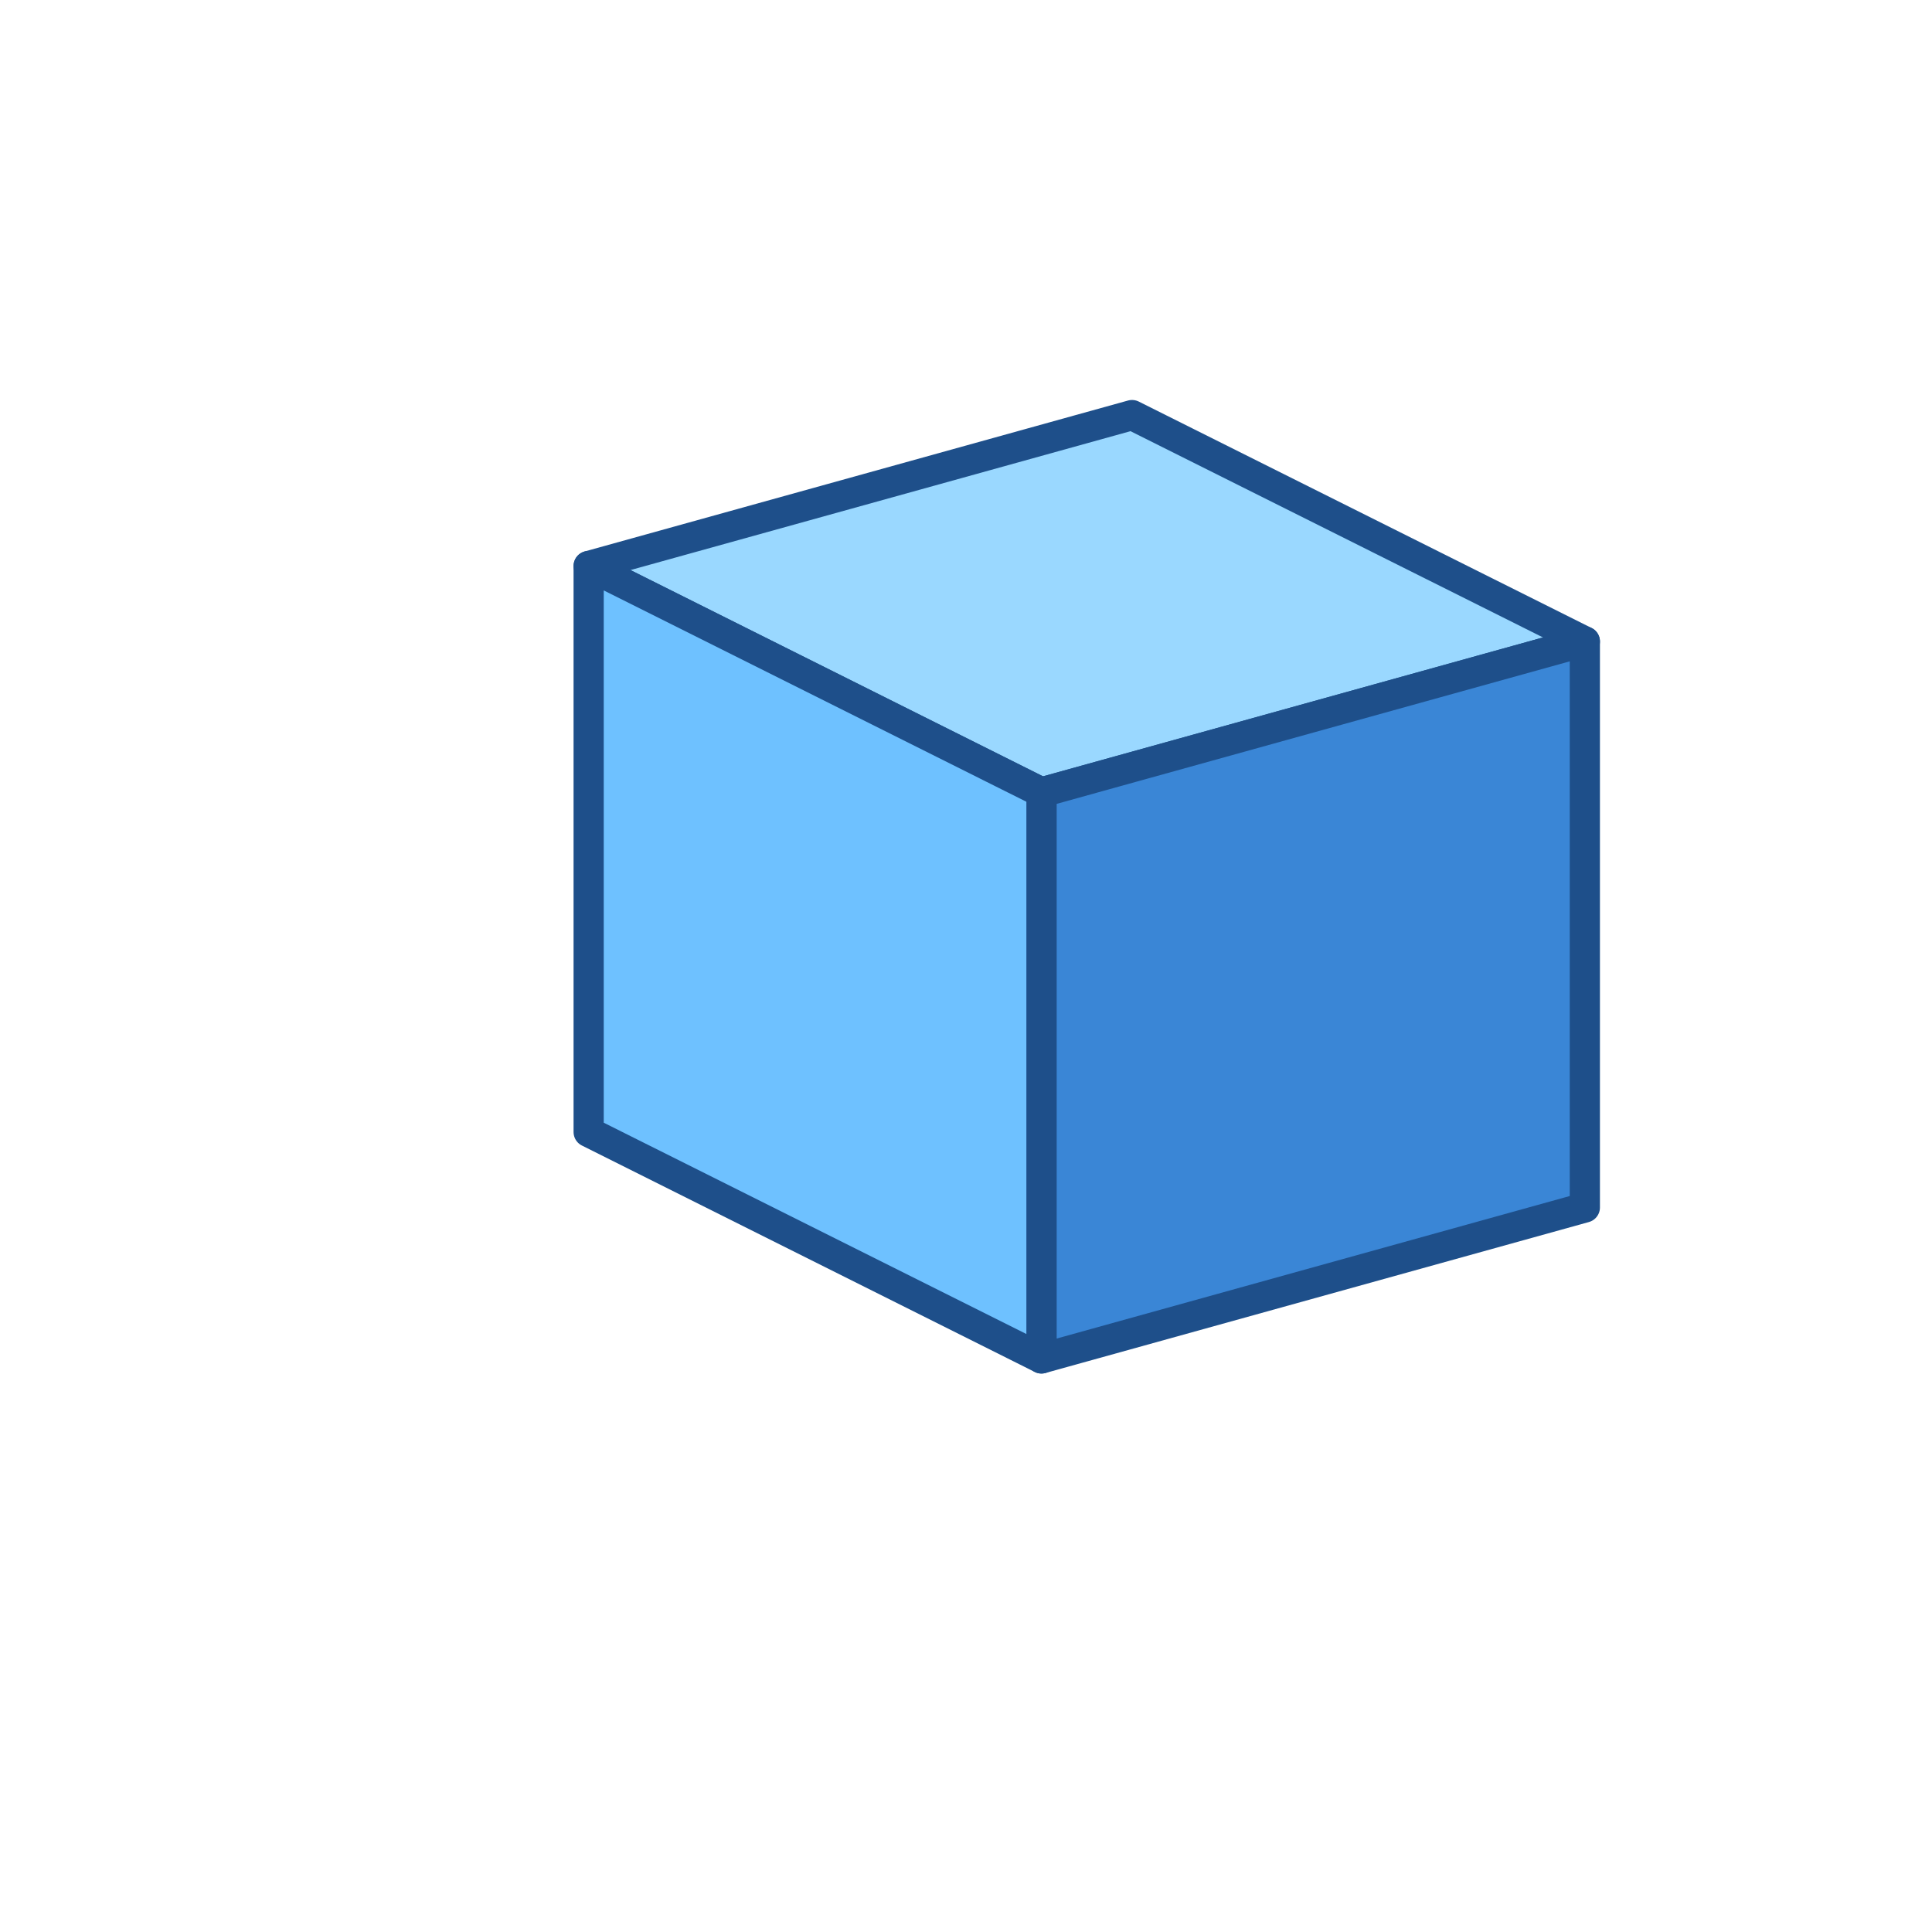
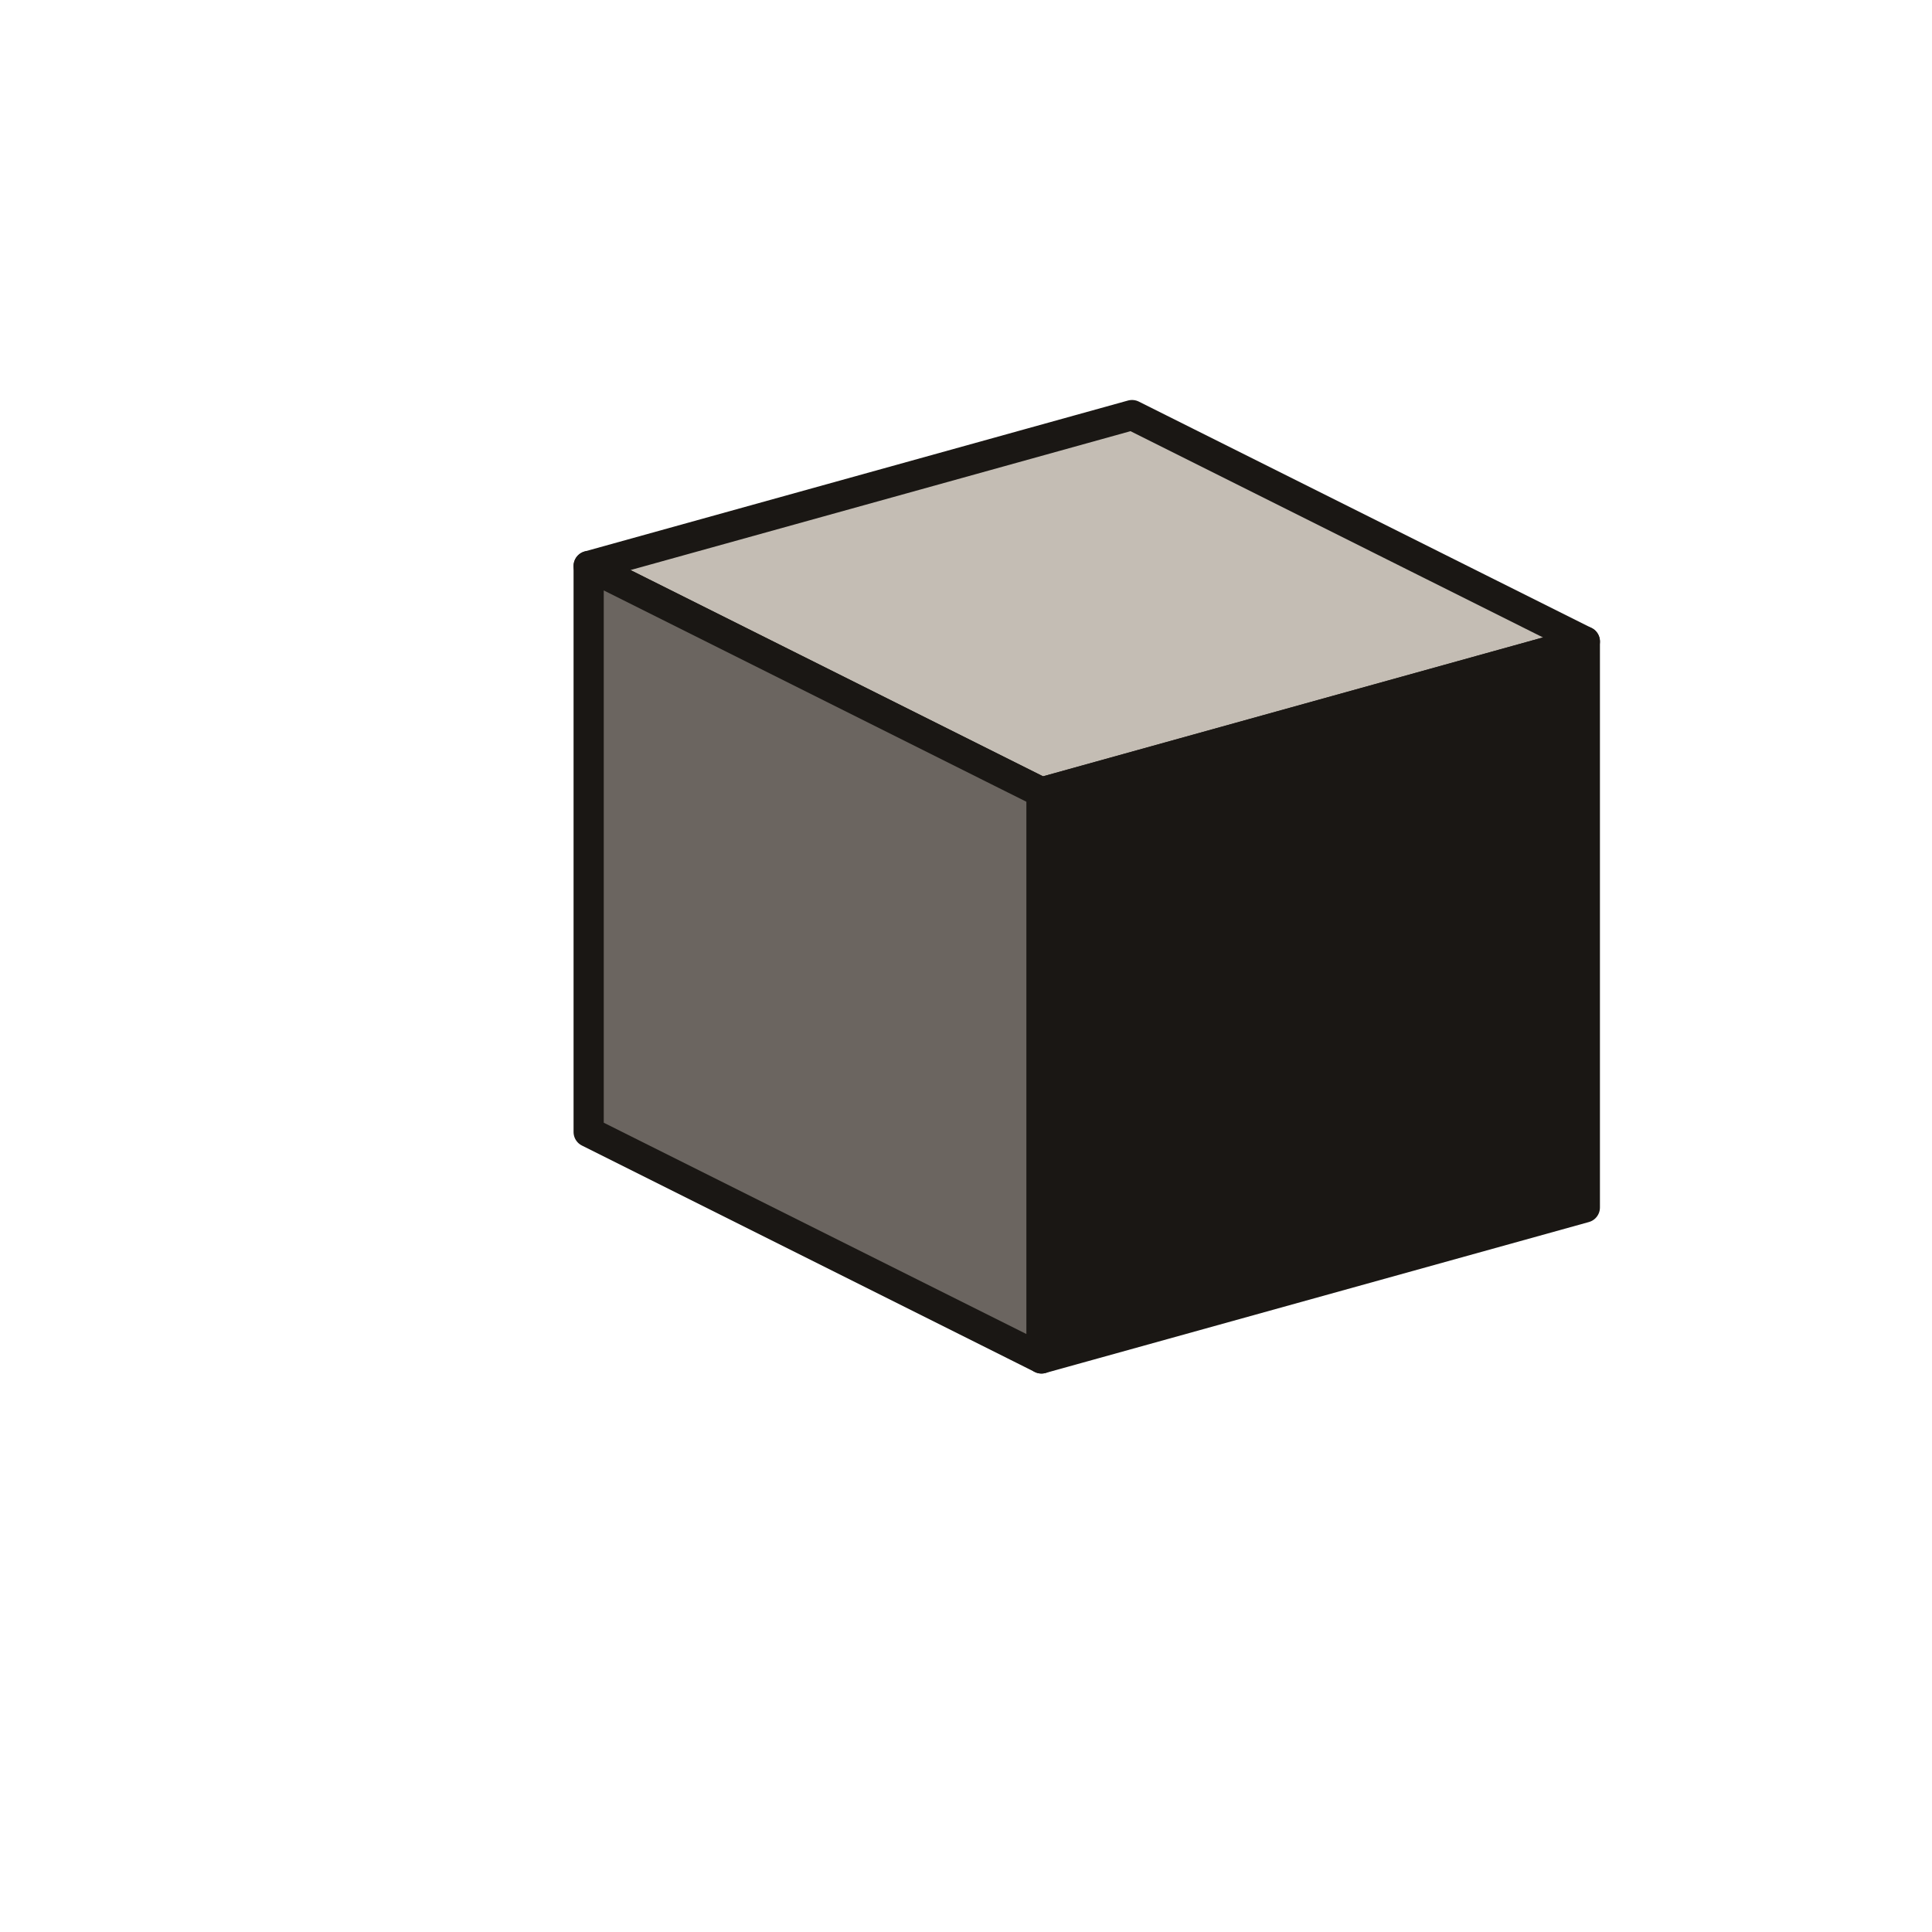
<svg xmlns="http://www.w3.org/2000/svg" width="24" height="24" viewBox="0 0 512 512">
-   <path d="M156,150l144,-40l120,60l-144,40z" stroke-linejoin="round" stroke-width="8" fill="#9AD8FF" stroke="#1E4F8A" />
-   <path d="M276,210l144,-40l0,150l-144,40z" stroke-linejoin="round" stroke-width="8" fill="#3A86D6" stroke="#1E4F8A" />
-   <path d="M156,150l120,60l0,150l-120,-60z" stroke-linejoin="round" stroke-width="8" fill="#6EC1FF" stroke="#1E4F8A" />
+   <path d="M156,150l144,-40l120,60l-144,40z" stroke-linejoin="round" stroke-width="8" fill="#C4BDB4" stroke="#1A1714" />
+   <path d="M276,210l144,-40l0,150l-144,40z" stroke-linejoin="round" stroke-width="8" fill="#1A1714" stroke="#1A1714" />
+   <path d="M156,150l120,60l0,150l-120,-60z" stroke-linejoin="round" stroke-width="8" fill="#6B6560" stroke="#1A1714" />
</svg>
